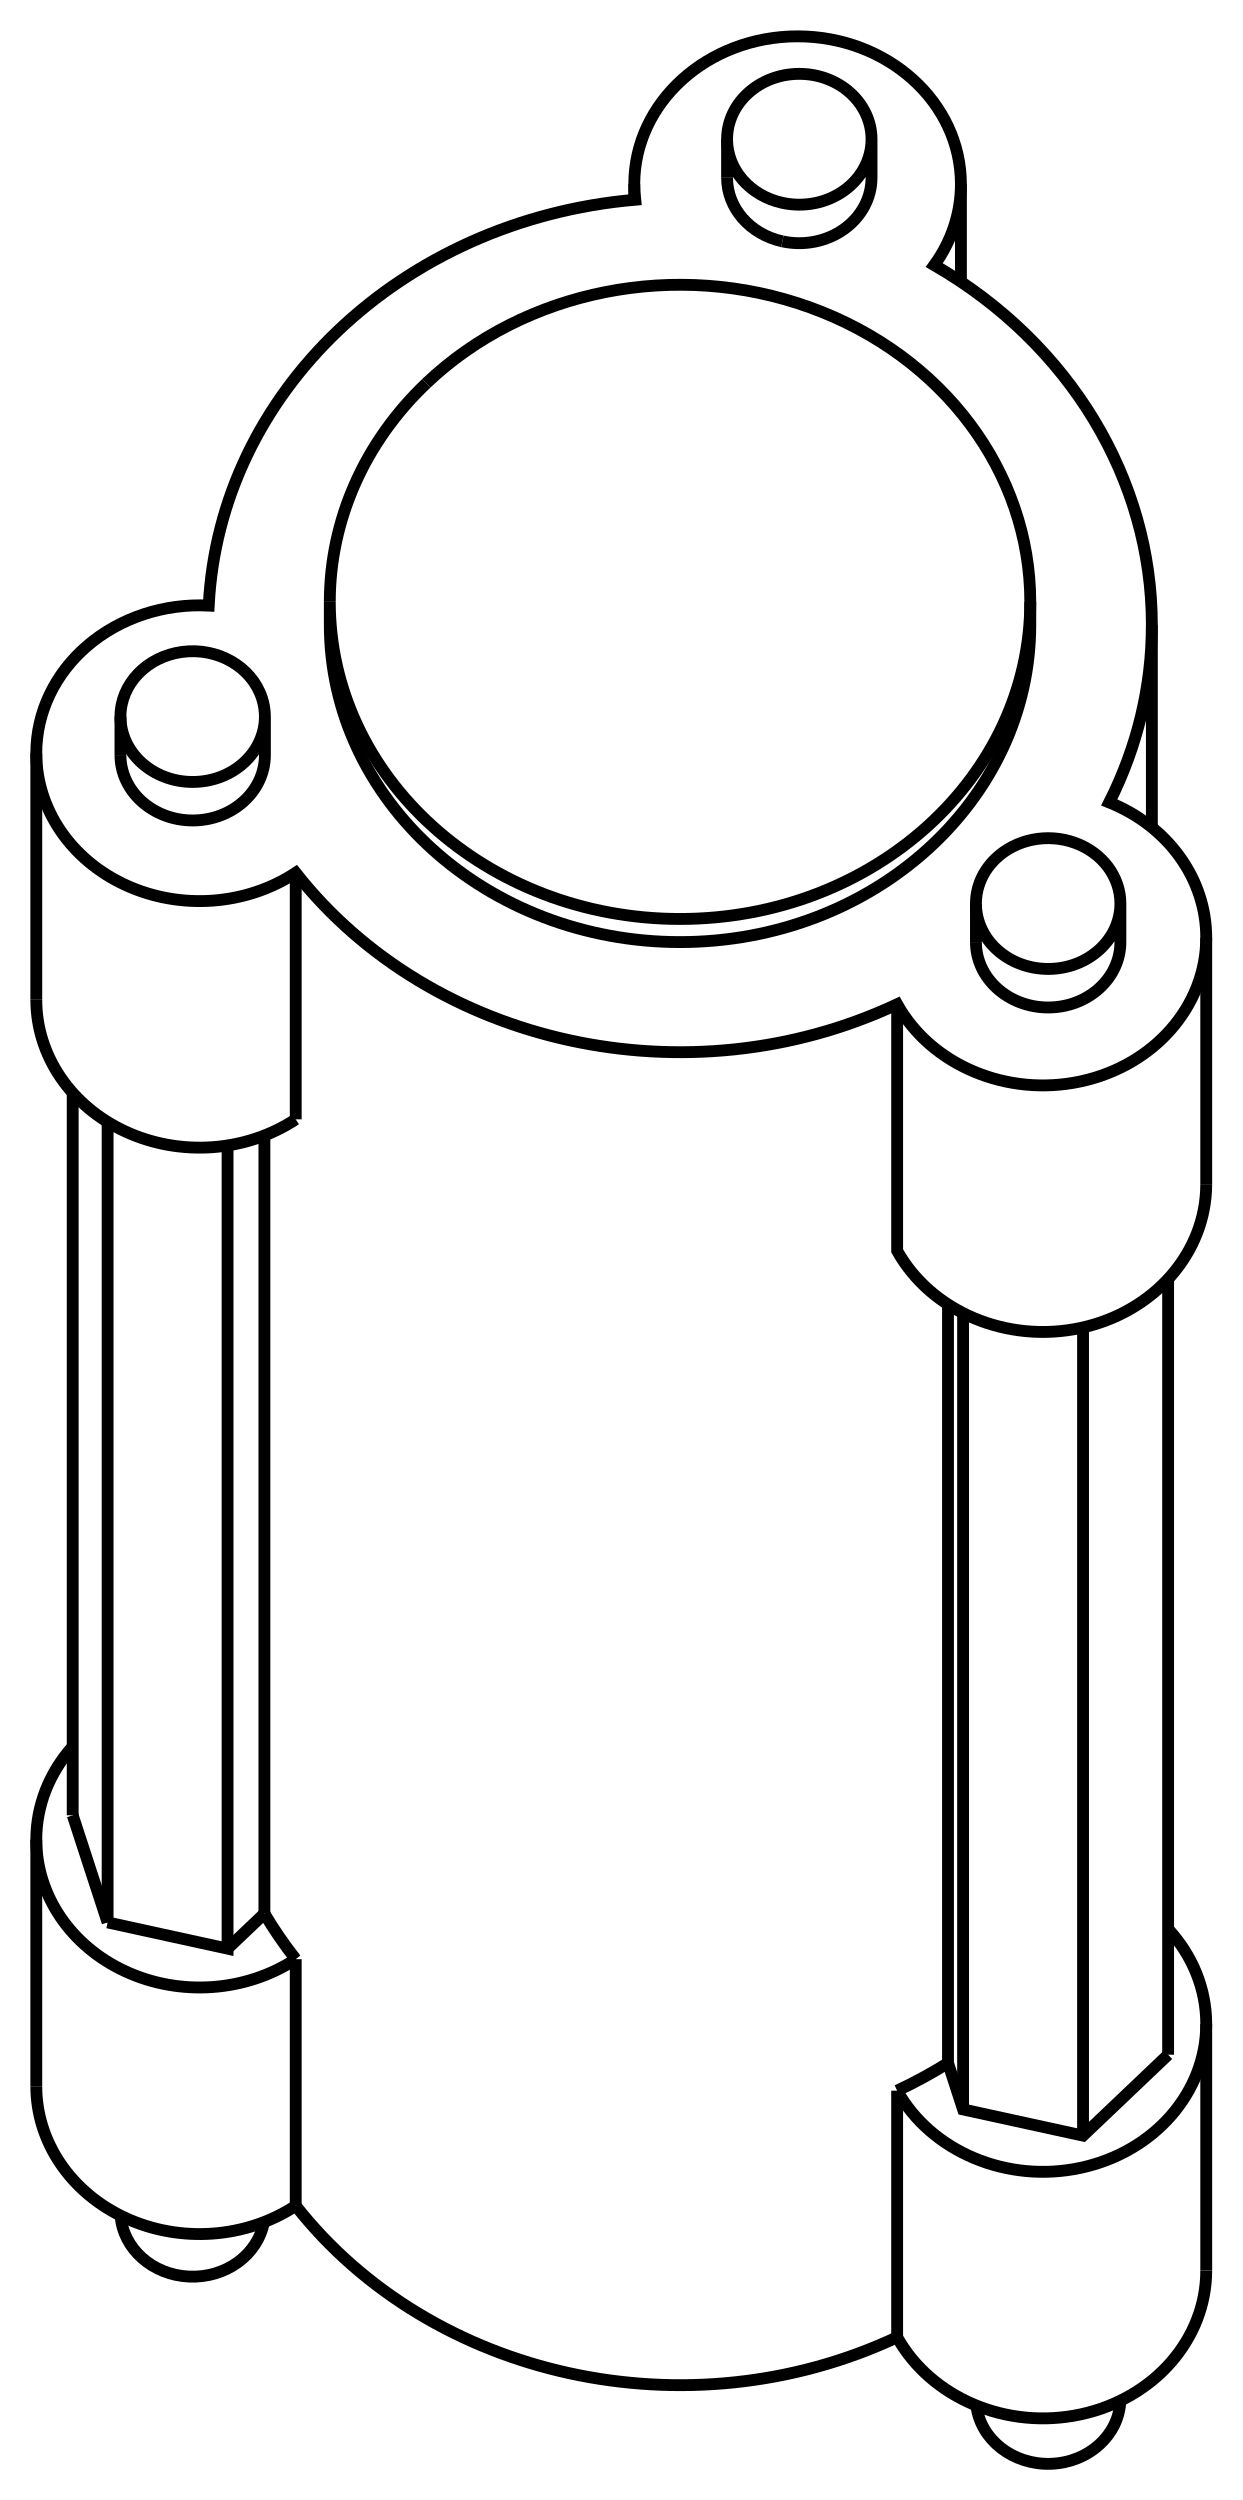
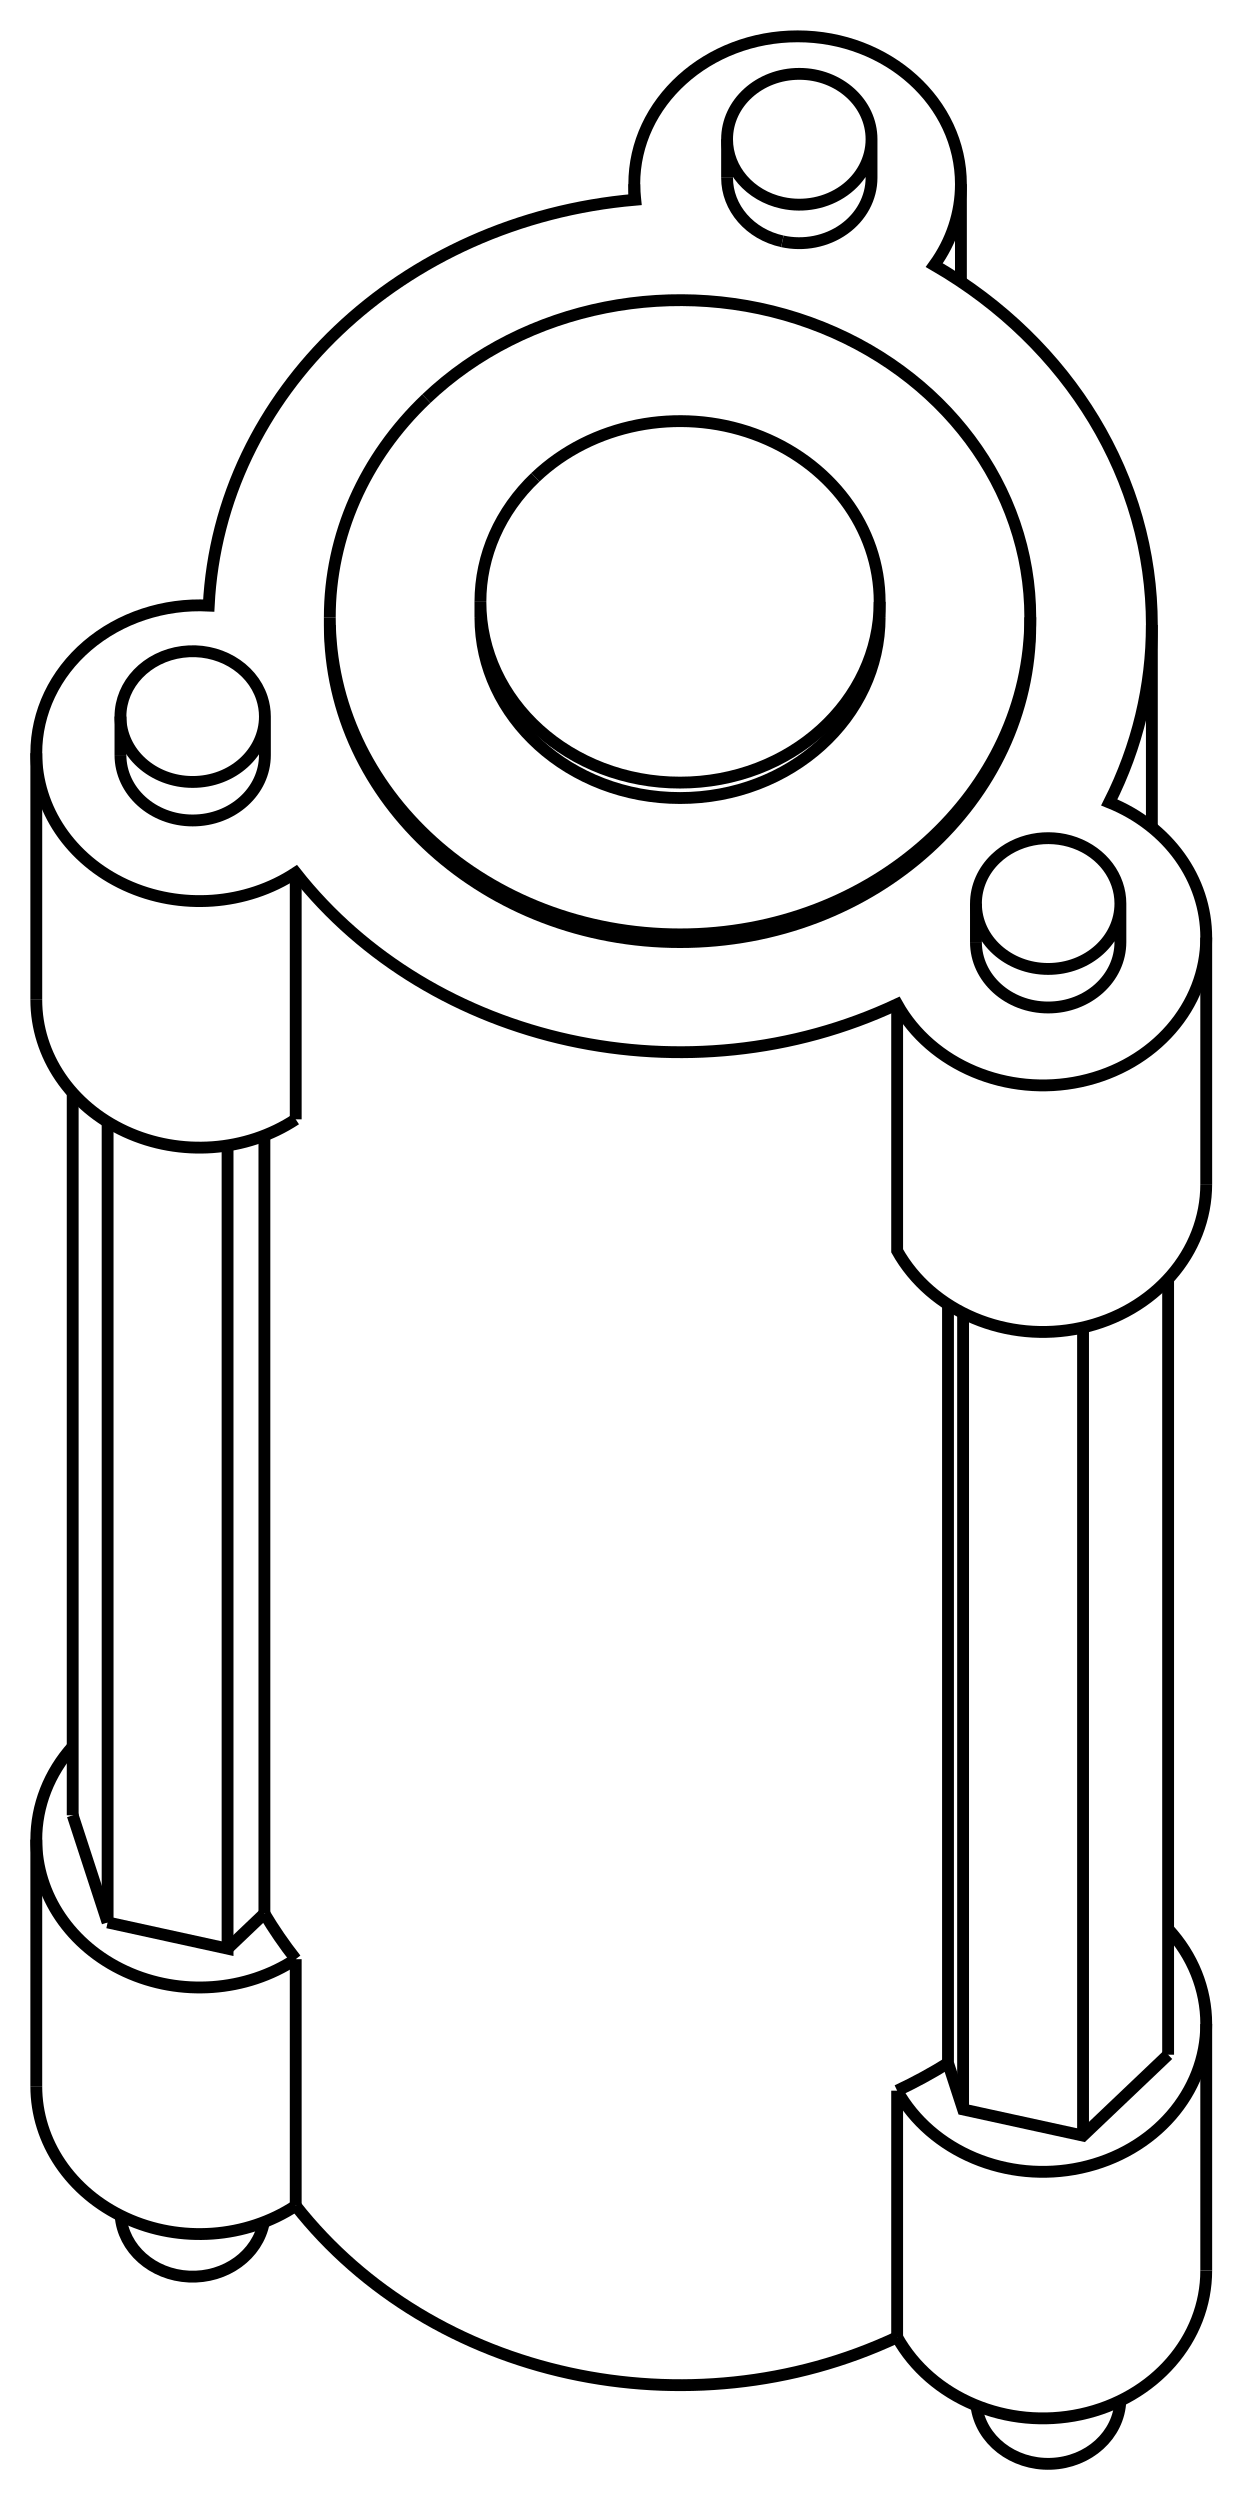
<svg xmlns="http://www.w3.org/2000/svg" version="1.1" viewBox="-20.657 -38.405 34.235 68.882" fill="none" stroke="black" stroke-width="0.6%" vector-effect="non-scaling-stroke">
  <path d="M -14.906 -21.72 A 13 11.77 360 0 1 -3.156 -32.902 A 4.5 4.074 360 0 1 -3.181 -33.33 A 4.5 4.074 360 0 1 5.819 -33.33 A 4.5 4.074 360 0 1 5.085 -31.1 A 13 11.77 360 0 1 11.08 -21.185 A 13 11.77 360 0 1 9.906 -16.296 A 4.5 4.074 360 0 1 12.578 -12.573 A 4.5 4.074 360 0 1 4.062 -10.735 A 13 11.77 360 0 1 -12.509 -14.357 A 4.5 4.074 360 0 1 -19.657 -17.652 A 4.5 4.074 360 0 1 -14.906 -21.72 Z" />
  <path d="M -17.338 -17.601 A 1.99 1.802 180 0 0 -13.358 -17.601 L -13.358 -18.662 A 1.99 1.802 360 0 1 -17.338 -18.662 A 1.99 1.802 360 0 1 -13.44 -19.172 A 1.99 1.802 360 0 1 -13.358 -18.662" />
  <path d="M 6.233 -12.448 A 1.99 1.802 180 0 0 10.213 -12.448 L 10.213 -13.51 A 1.99 1.802 360 0 1 6.233 -13.51 A 1.99 1.802 360 0 1 6.781 -14.751 A 1.99 1.802 360 0 1 10.213 -13.51" />
  <path d="M 7.73 -21.185 A 9.65 8.737 360 0 1 -11.57 -21.185" />
  <path d="M 0.899 -31.755 A 1.99 1.802 180 0 0 3.356 -33.506 L 3.356 -34.568 A 1.99 1.802 360 0 1 0.899 -32.816 A 1.99 1.802 360 0 1 -0.624 -34.568 A 1.99 1.802 360 1 1 3.356 -34.568" />
  <path d="M -0.624 -33.506 A 1.99 1.802 180 0 0 0.899 -31.755" />
  <path d="M -19.657 19.075 A 4.5 4.074 180 0 0 -12.509 22.37" />
  <path d="M 4.062 25.992 A 4.5 4.074 180 0 0 12.578 24.154" />
  <path d="M 4.062 25.992 A 13 11.77 360 0 1 -12.509 22.37" />
  <path d="M -12.509 15.576 A 4.5 4.074 360 0 1 -19.657 12.282 A 4.5 4.074 360 0 1 -18.654 9.718" />
  <path d="M -12.509 15.576 L -12.509 22.37" />
  <path d="M -12.509 15.576 A 13 11.77 360 0 1 -13.372 14.319" />
  <path d="M -14.387 15.286 L -13.372 14.319" />
  <path d="M -17.692 14.563 L -14.387 15.286 L -14.387 -6.844" />
  <path d="M -18.654 11.611 L -17.692 14.563" />
  <path d="M -19.657 -10.858 A 4.5 4.074 180 0 0 -12.509 -7.564" />
  <path d="M -12.509 -14.357 L -12.509 -7.564" />
  <path d="M 4.062 -10.735 L 4.062 -3.942 A 4.5 4.074 180 0 0 12.578 -5.779" />
  <path d="M -13.372 -7.118 L -13.372 14.319" />
  <path d="M 5.463 -2.464 L 5.463 18.437 L 5.879 19.716 L 9.184 20.438 L 11.528 18.208" />
  <path d="M 4.062 19.199 A 13 11.77 180 0 0 5.463 18.437" />
  <path d="M 4.062 19.199 L 4.062 25.992" />
-   <path d="M -8.911 -27.844 A 9.65 8.737 360 0 1 7.73 -21.822 L 7.73 -21.185" />
-   <path d="M 7.73 -21.822 A 9.65 8.737 360 0 1 -11.57 -21.822 L -11.57 -21.185" />
-   <path d="M -11.57 -21.822 A 9.65 8.737 360 0 1 -8.911 -27.844" />
+   <path d="M -8.911 -27.42 A 9.65 8.737 360 0 1 7.73 -21.397 L 7.73 -21.185" />
+   <path d="M 7.73 -21.397 A 9.65 8.737 360 0 1 -11.57 -21.397 L -11.57 -21.185" />
+   <path d="M -11.57 -21.397 A 9.65 8.737 360 0 1 -8.911 -27.42" />
  <path d="M 11.528 14.745 A 4.5 4.074 360 0 1 12.578 17.361 L 12.578 24.154" />
  <path d="M 12.578 17.361 A 4.5 4.074 360 0 1 4.062 19.199" />
  <path d="M 6.245 27.875 A 1.99 1.802 180 0 0 10.212 27.742" />
  <path d="M -17.334 22.641 A 1.99 1.802 180 0 0 -13.386 22.821" />
  <path d="M -17.692 -7.492 L -17.692 14.563" />
  <path d="M -18.654 -8.294 L -18.654 11.611" />
  <path d="M 5.879 -2.225 L 5.879 19.716" />
+   <path d="M 3.58 -21.397 A 5.5 4.98 360 0 1 -7.42 -21.397" />
  <path d="M 11.528 -3.163 L 11.528 18.208" />
  <path d="M 9.184 -1.83 L 9.184 20.438" />
+   <path d="M -5.905 -25.254 A 5.5 4.98 360 0 1 3.58 -21.822 L 3.58 -21.397" />
+   <path d="M 3.58 -21.822 A 5.5 4.98 360 0 1 -7.42 -21.822 L -7.42 -21.397" />
+   <path d="M -7.42 -21.822 A 5.5 4.98 360 0 1 -5.905 -25.254" />
  <path d="M -3.181 -33.33 L -3.181 -32.9" />
  <path d="M 5.819 -33.33 L 5.819 -30.642" />
  <path d="M -19.657 12.282 L -19.657 19.075" />
  <path d="M -19.657 -17.652 L -19.657 -10.858" />
  <path d="M 11.08 -21.185 L 11.08 -15.608" />
  <path d="M 12.578 -12.573 L 12.578 -5.779" />
  <path d="M -17.338 -17.601 L -17.338 -18.662" />
  <path d="M 6.233 -12.448 L 6.233 -13.51" />
  <path d="M -0.624 -33.506 L -0.624 -34.568" />
</svg>
